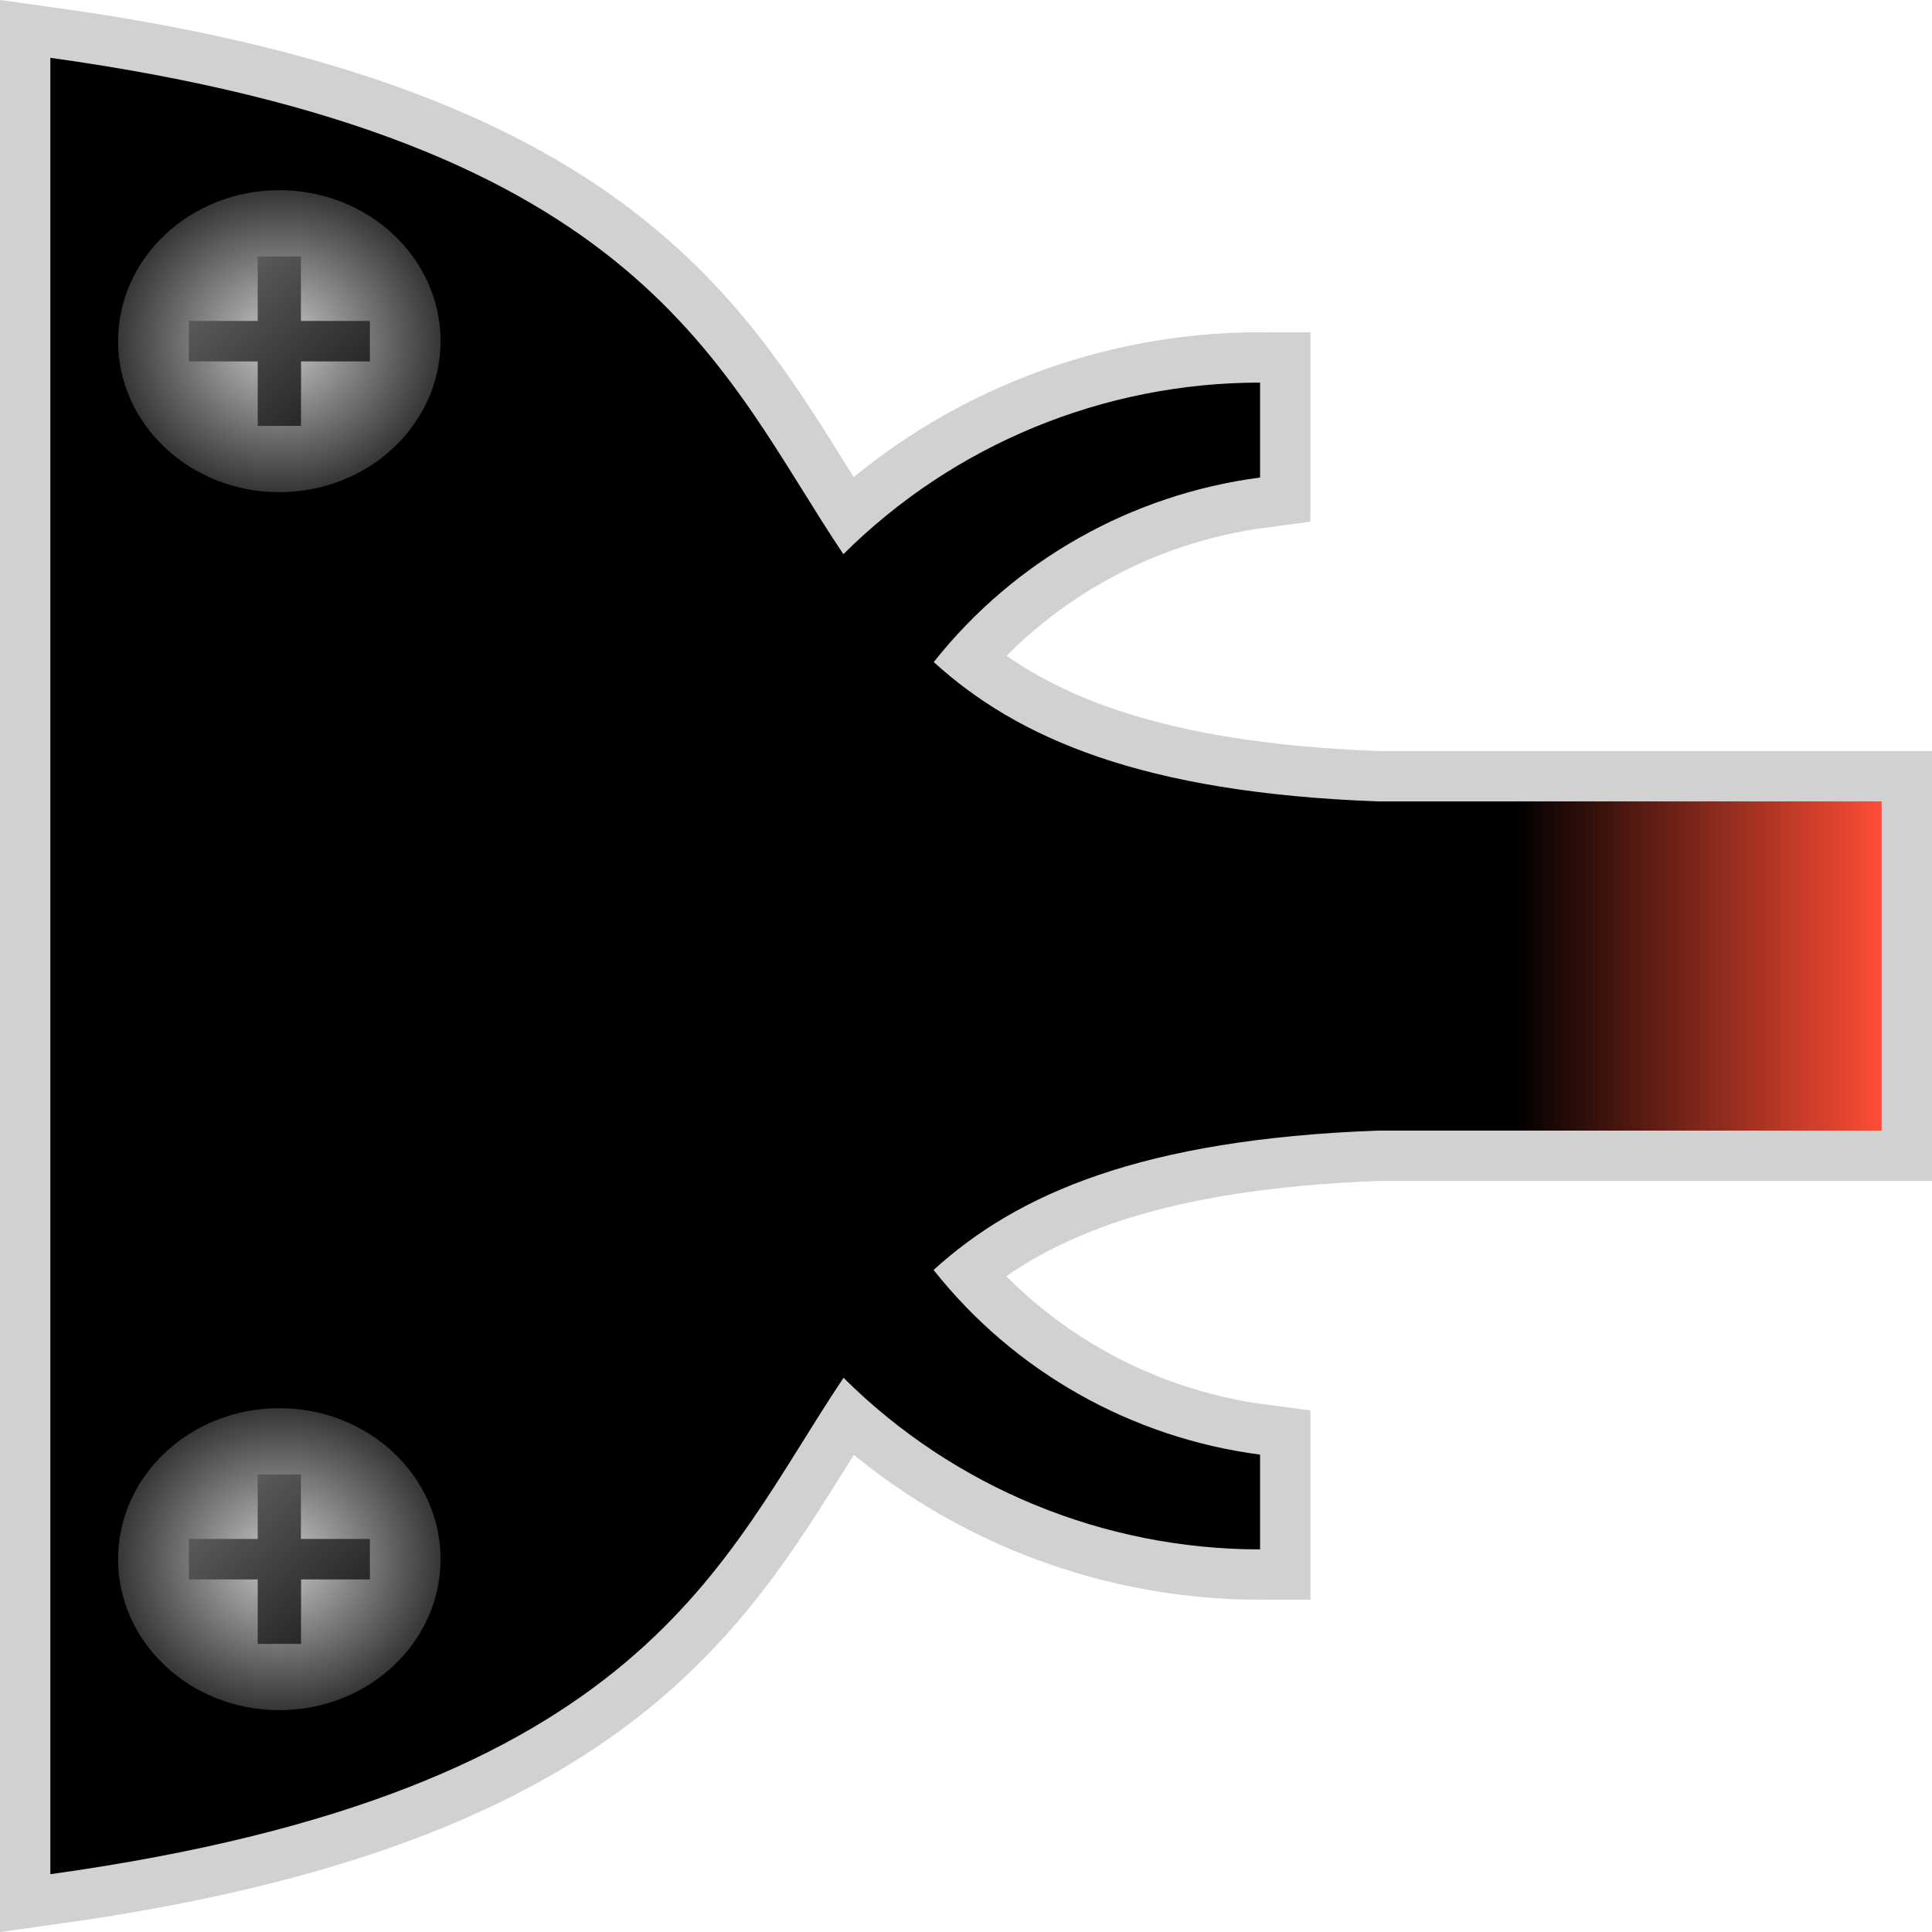
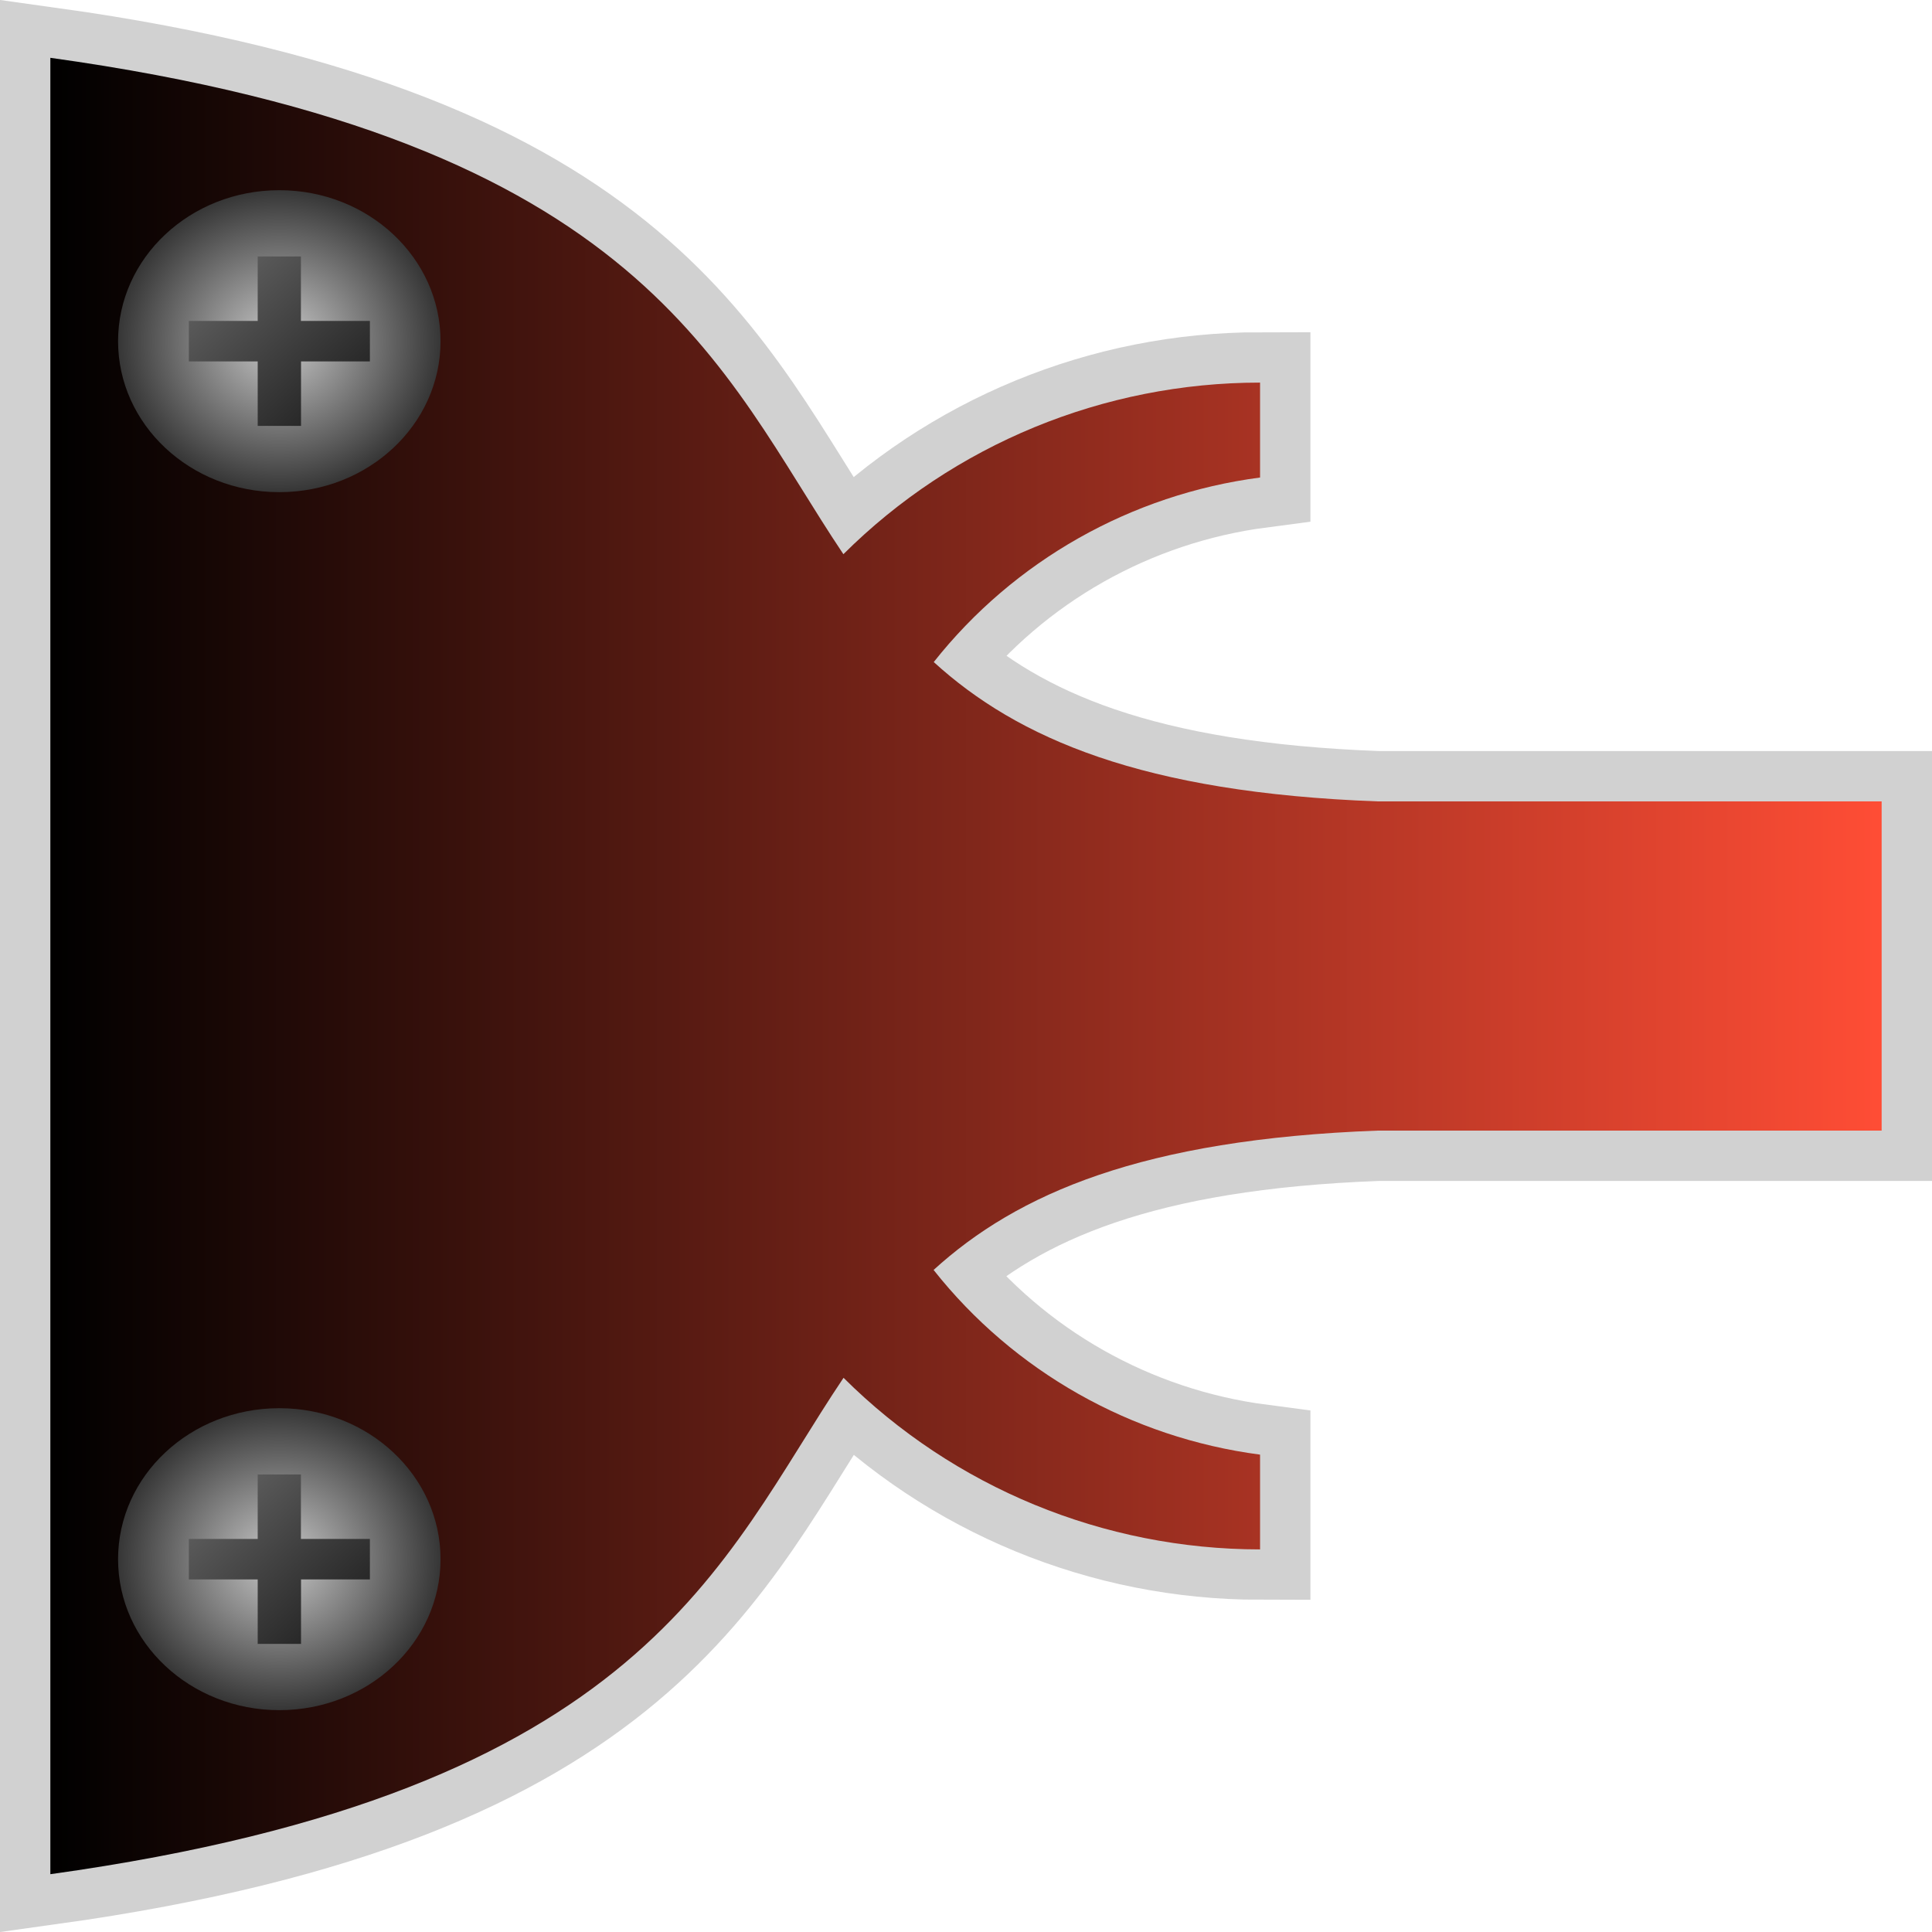
<svg xmlns="http://www.w3.org/2000/svg" xmlns:xlink="http://www.w3.org/1999/xlink" width="48" height="48" viewBox="0 0 12.7 12.7" version="1.1" id="svg1">
  <defs id="defs1">
    <linearGradient id="linearGradient9">
-       <stop style="stop-color:#000000;stop-opacity:1;" offset="0.8" id="stop10" />
+       <stop style="stop-color:#000000;stop-opacity:1;" offset="0" id="stop10" />
      <stop style="stop-color:#ff4d35;stop-opacity:1;" offset="1" id="stop11" />
    </linearGradient>
    <linearGradient xlink:href="#linearGradient9" id="linearGradient13" gradientUnits="userSpaceOnUse" x1="0" y1="6.35" x2="12.7" y2="6.35" gradientTransform="matrix(0.9478934,0,0,0.9401407,0.330877,0.3801061)" />
    <radialGradient xlink:href="#linearGradient8" id="radialGradient1009" gradientUnits="userSpaceOnUse" gradientTransform="translate(-7.926523,-0.5972338)" cx="55.018" cy="52.491" fx="55.018" fy="52.491" r="1.44" />
    <linearGradient id="linearGradient8">
      <stop style="stop-color:#cacaca;stop-opacity:1;" offset="0" id="stop9" />
      <stop style="stop-color:#363636;stop-opacity:1;" offset="1" id="stop10-2" />
    </linearGradient>
    <linearGradient xlink:href="#linearGradient11" id="linearGradient1009" gradientUnits="userSpaceOnUse" x1="46.284" y1="51.086" x2="47.9" y2="52.702" />
    <linearGradient id="linearGradient11">
      <stop style="stop-color:#696969;stop-opacity:1;" offset="0" id="stop11-3" />
      <stop style="stop-color:#191919;stop-opacity:1;" offset="1" id="stop12" />
    </linearGradient>
    <radialGradient xlink:href="#linearGradient8" id="radialGradient13" gradientUnits="userSpaceOnUse" gradientTransform="translate(-7.926523,-0.5972338)" cx="55.018" cy="52.491" fx="55.018" fy="52.491" r="1.44" />
    <linearGradient xlink:href="#linearGradient11" id="linearGradient14" gradientUnits="userSpaceOnUse" x1="46.284" y1="51.086" x2="47.9" y2="52.702" />
  </defs>
  <g id="layer1">
    <path id="path12" style="fill:url(#linearGradient13);fill-opacity:1;stroke:#d1d1d1;stroke-width:0.662;stroke-linecap:round;stroke-miterlimit:3.7;stroke-opacity:1;paint-order:stroke fill markers" d="M 0.331,0.38 V 5.268 7.432 12.32 C 4.247,11.775 4.737,10.259 5.545,9.057 A 3.867,3.835 0 0 0 8.283,10.185 V 9.562 A 3.271,3.239 0 0 1 6.137,8.348 C 6.687,7.847 7.508,7.489 9.057,7.432 H 12.369 V 5.268 H 9.057 C 7.508,5.211 6.688,4.853 6.138,4.352 A 3.271,3.239 0 0 1 8.283,3.139 V 2.515 a 3.867,3.835 0 0 0 -2.739,1.128 C 4.737,2.441 4.247,0.925 0.331,0.38 Z" />
    <g id="g1008" transform="matrix(0.7360347,0,0,0.689217,-32.82531,-33.52349)">
      <circle style="fill:url(#radialGradient1009);stroke:none;stroke-width:0.629;stroke-linecap:round;stroke-miterlimit:3.7;paint-order:stroke fill markers" id="circle1008" cx="47.092" cy="51.894" r="1.44" />
      <path id="path1008" style="fill:url(#linearGradient1009);fill-opacity:1;stroke:none;stroke-width:0.629;stroke-linecap:round;stroke-miterlimit:3.7;paint-order:stroke fill markers" d="m 46.899,51.086 v 0.615 H 46.284 v 0.386 h 0.615 v 0.615 h 0.387 v -0.615 h 0.615 V 51.701 H 47.285 v -0.615 z" />
    </g>
    <g id="g13" transform="matrix(0.7360347,0,0,0.689217,-32.82531,-25.51696)">
      <circle style="fill:url(#radialGradient13);stroke:none;stroke-width:0.629;stroke-linecap:round;stroke-miterlimit:3.7;paint-order:stroke fill markers" id="circle13" cx="47.092" cy="51.894" r="1.44" />
      <path id="path13" style="fill:url(#linearGradient14);fill-opacity:1;stroke:none;stroke-width:0.629;stroke-linecap:round;stroke-miterlimit:3.7;paint-order:stroke fill markers" d="m 46.899,51.086 v 0.615 H 46.284 v 0.386 h 0.615 v 0.615 h 0.387 v -0.615 h 0.615 V 51.701 H 47.285 v -0.615 z" />
    </g>
  </g>
</svg>
